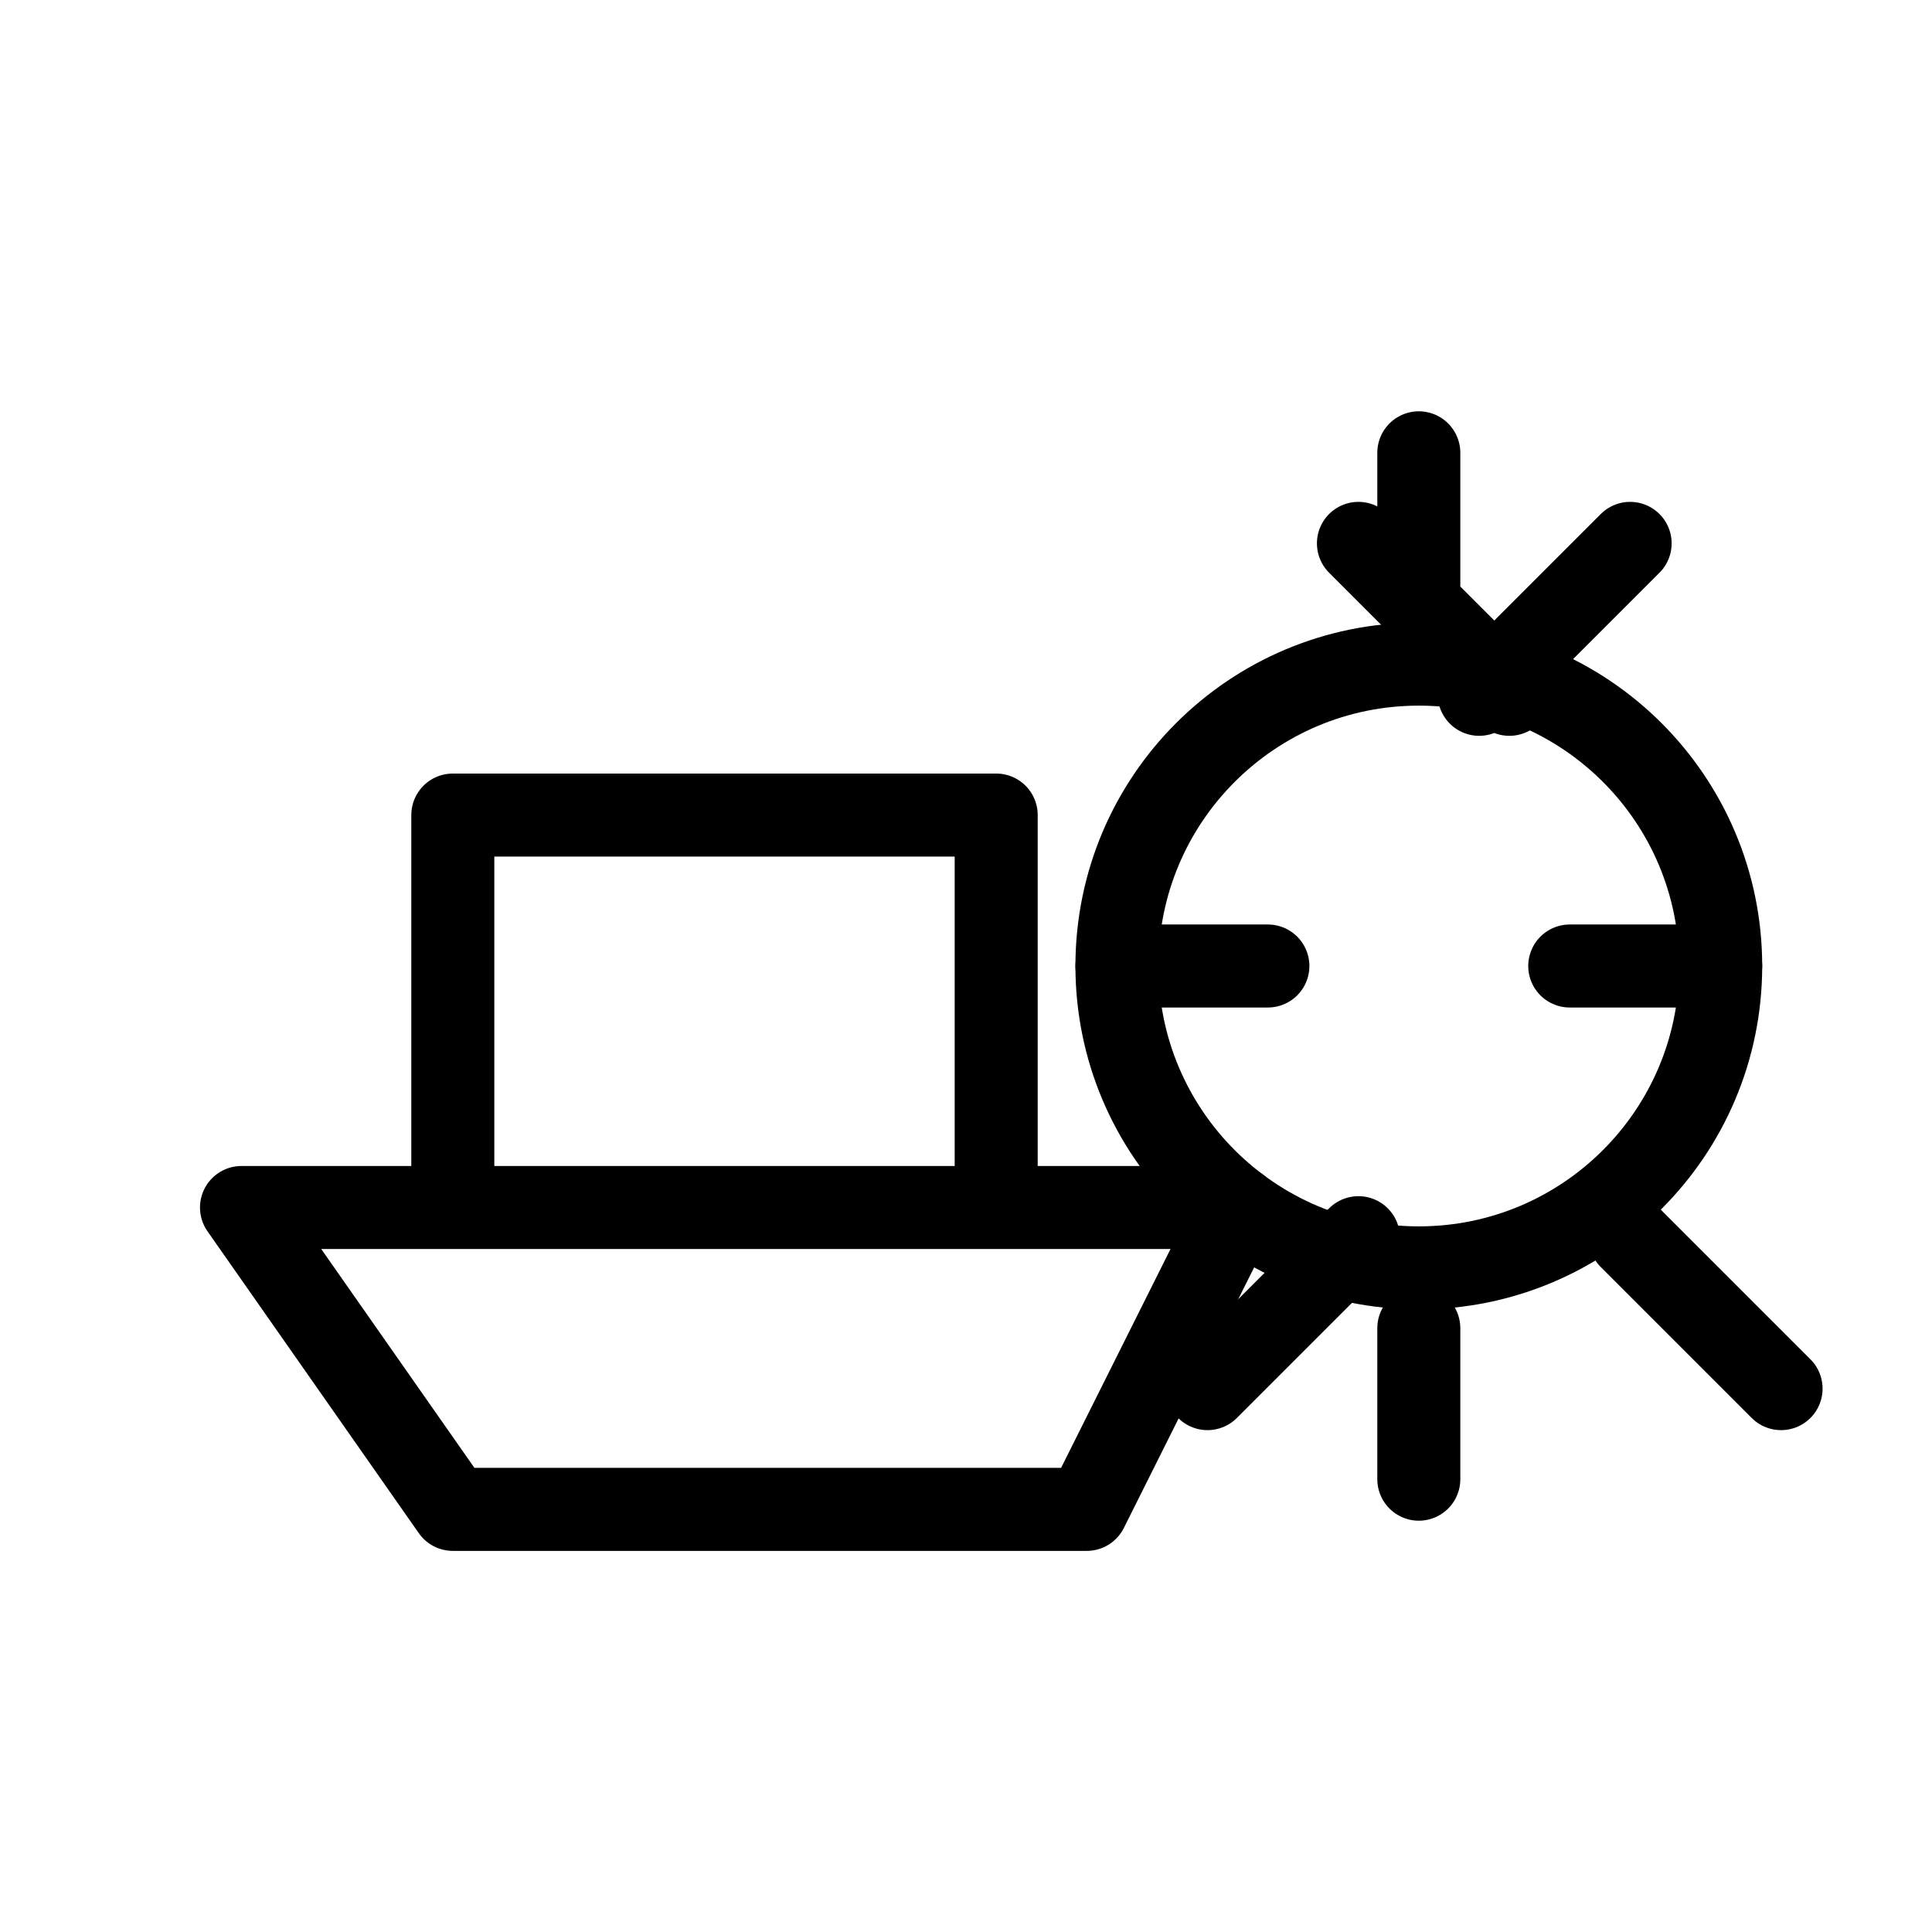
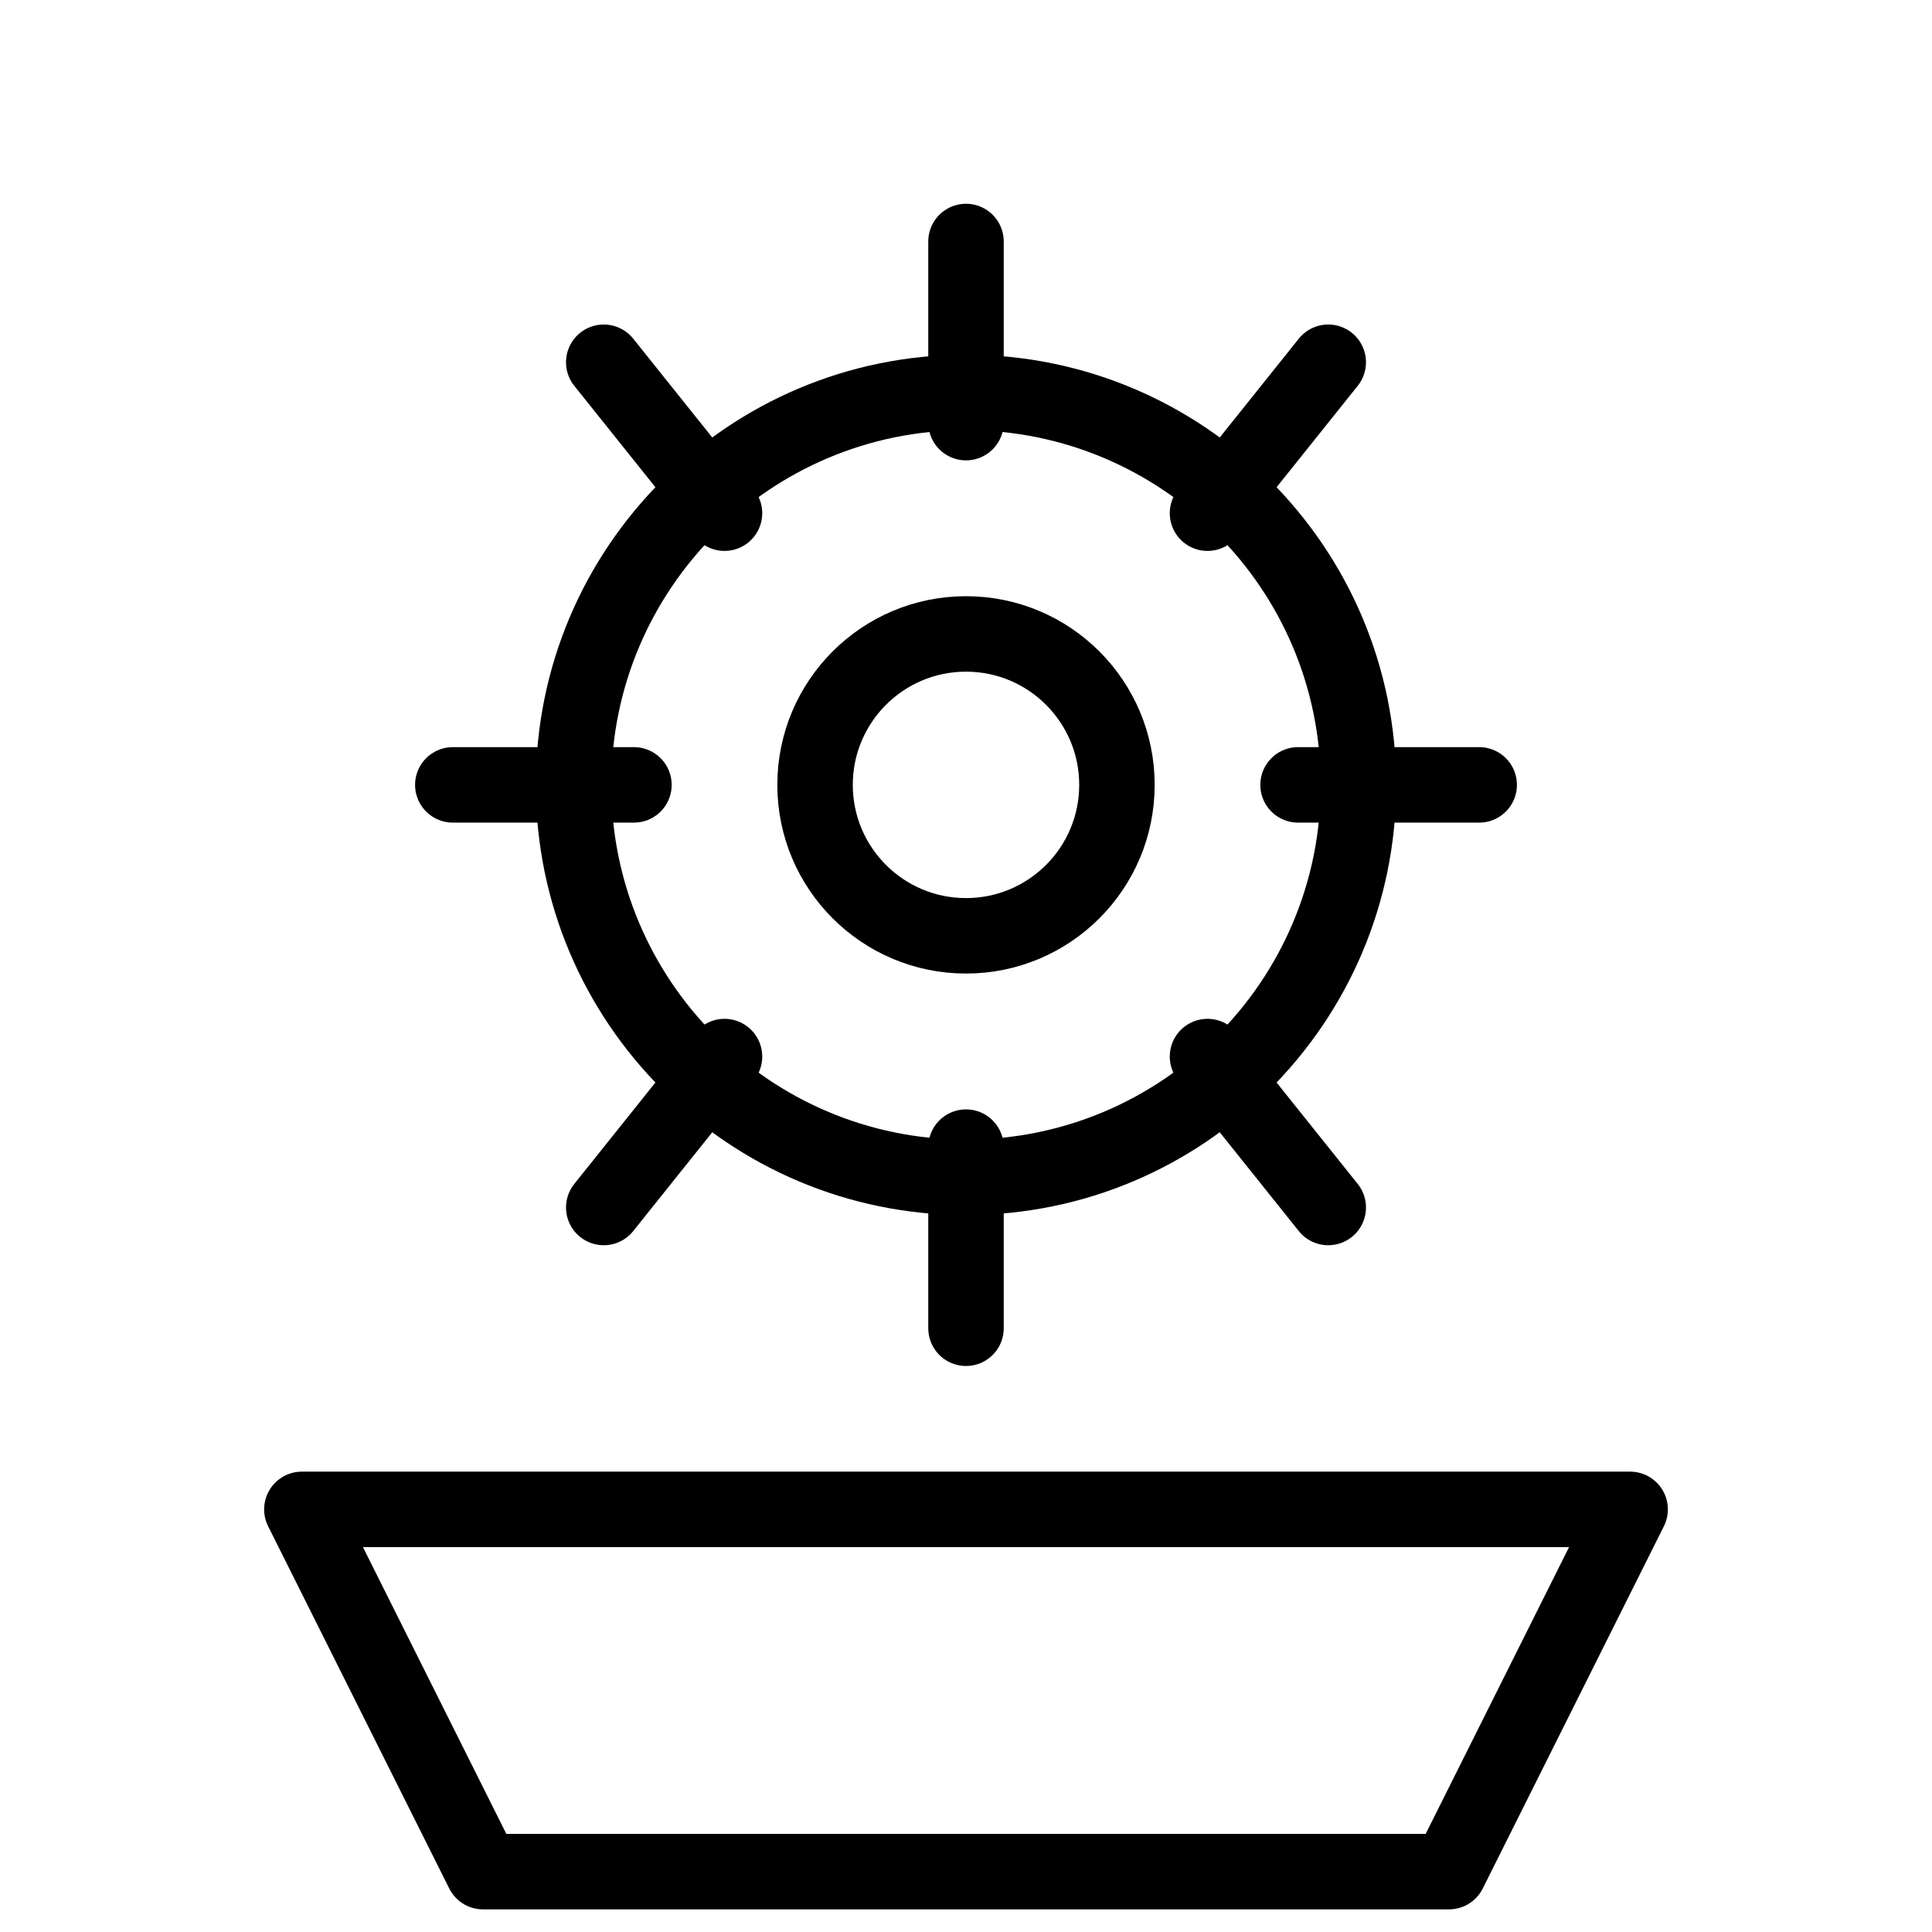
- <svg xmlns="http://www.w3.org/2000/svg" viewBox="0 0 64 64" role="img" aria-label="Kausi- ja perushuolto" fill="none" stroke="currentColor" stroke-width="2.75" stroke-linecap="round" stroke-linejoin="round">
-   <path d="M8 40h33l-5 10H15zM15 40V27h18v13" />
-   <path d="M47 20v-5m0 34v-5m10-12h-5m-10 0h-5m12-9 5-5m-14 28 5-5m9 0 5 5m-14-28 5 5" />
-   <circle cx="47" cy="32" r="10" />
+ <svg xmlns="http://www.w3.org/2000/svg" viewBox="0 0 64 64" role="img" aria-label="Kausi- ja perushuolto" fill="none" stroke="currentColor" stroke-width="2.5" stroke-linecap="round" stroke-linejoin="round">
+   <circle cx="32" cy="26" r="13" />
+   <circle cx="32" cy="26" r="5" />
+   <line x1="32" y1="8" x2="32" y2="14" />
+   <line x1="44" y1="12" x2="40" y2="17" />
+   <line x1="49" y1="26" x2="43" y2="26" />
+   <line x1="44" y1="40" x2="40" y2="35" />
+   <line x1="32" y1="44" x2="32" y2="38" />
+   <line x1="20" y1="40" x2="24" y2="35" />
+   <line x1="15" y1="26" x2="21" y2="26" />
+   <line x1="20" y1="12" x2="24" y2="17" />
+   <path d="M10 50 H54 L48 62 H16 Z" />
</svg>
